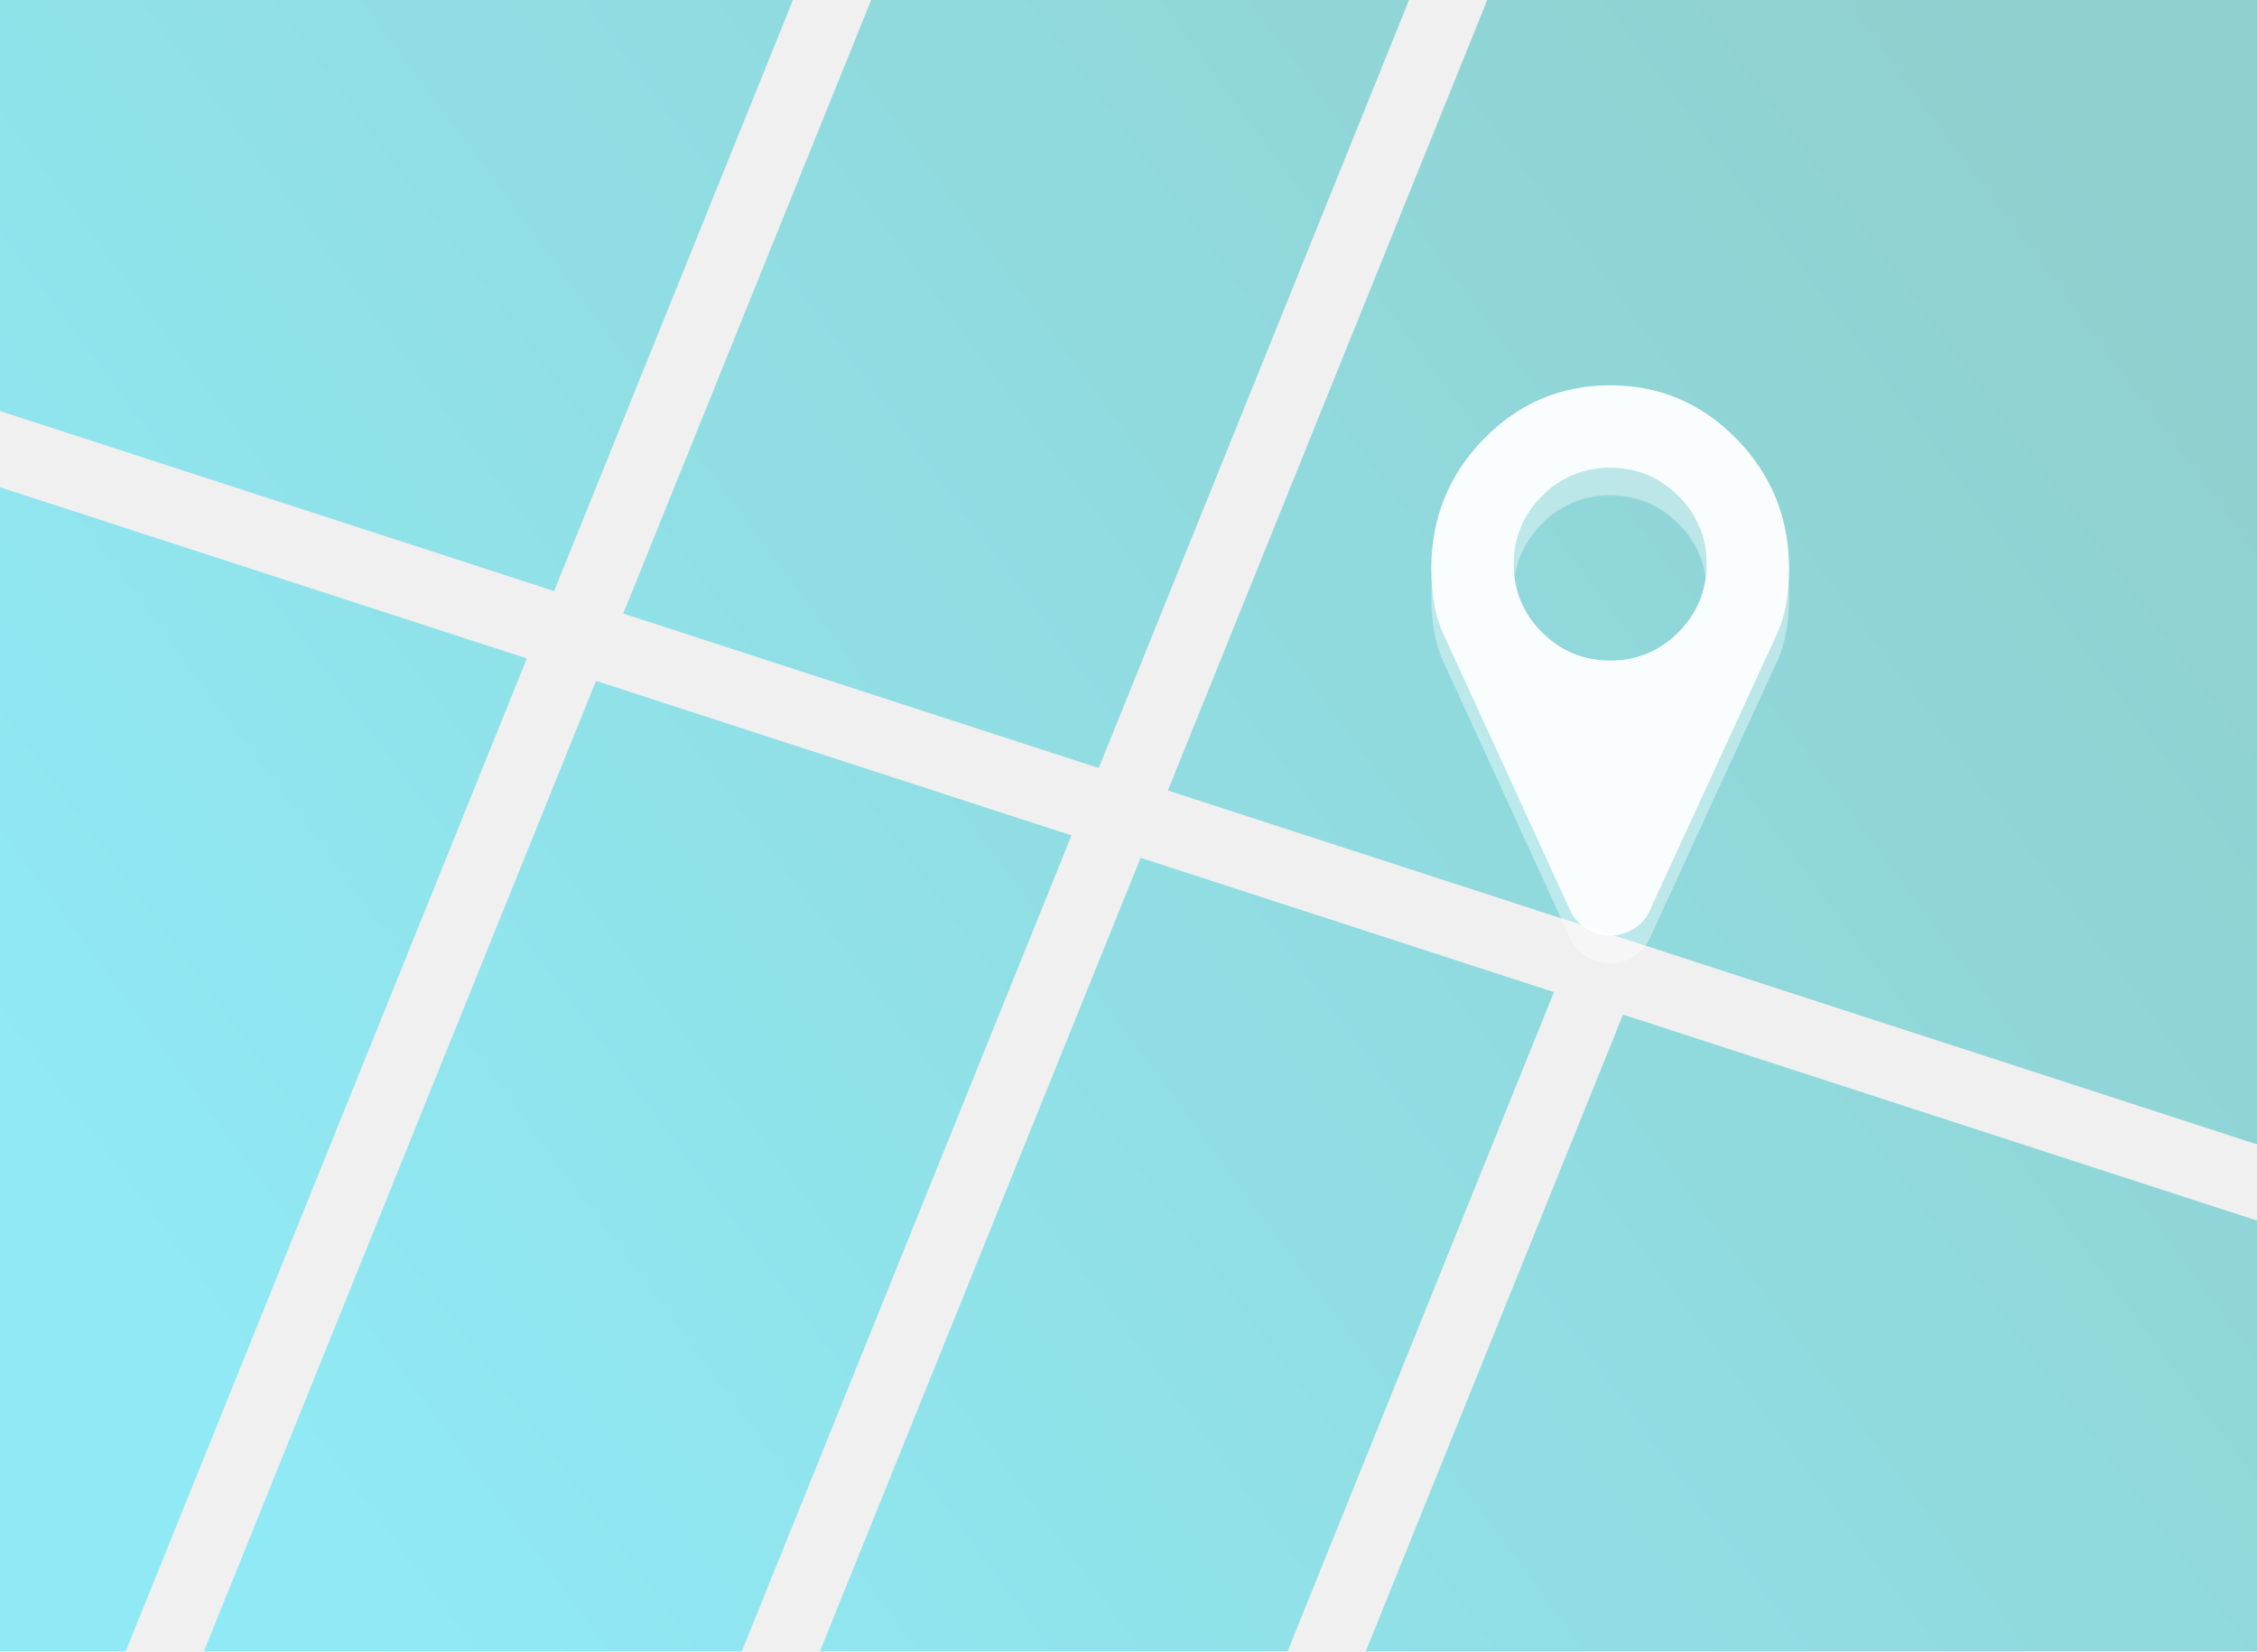
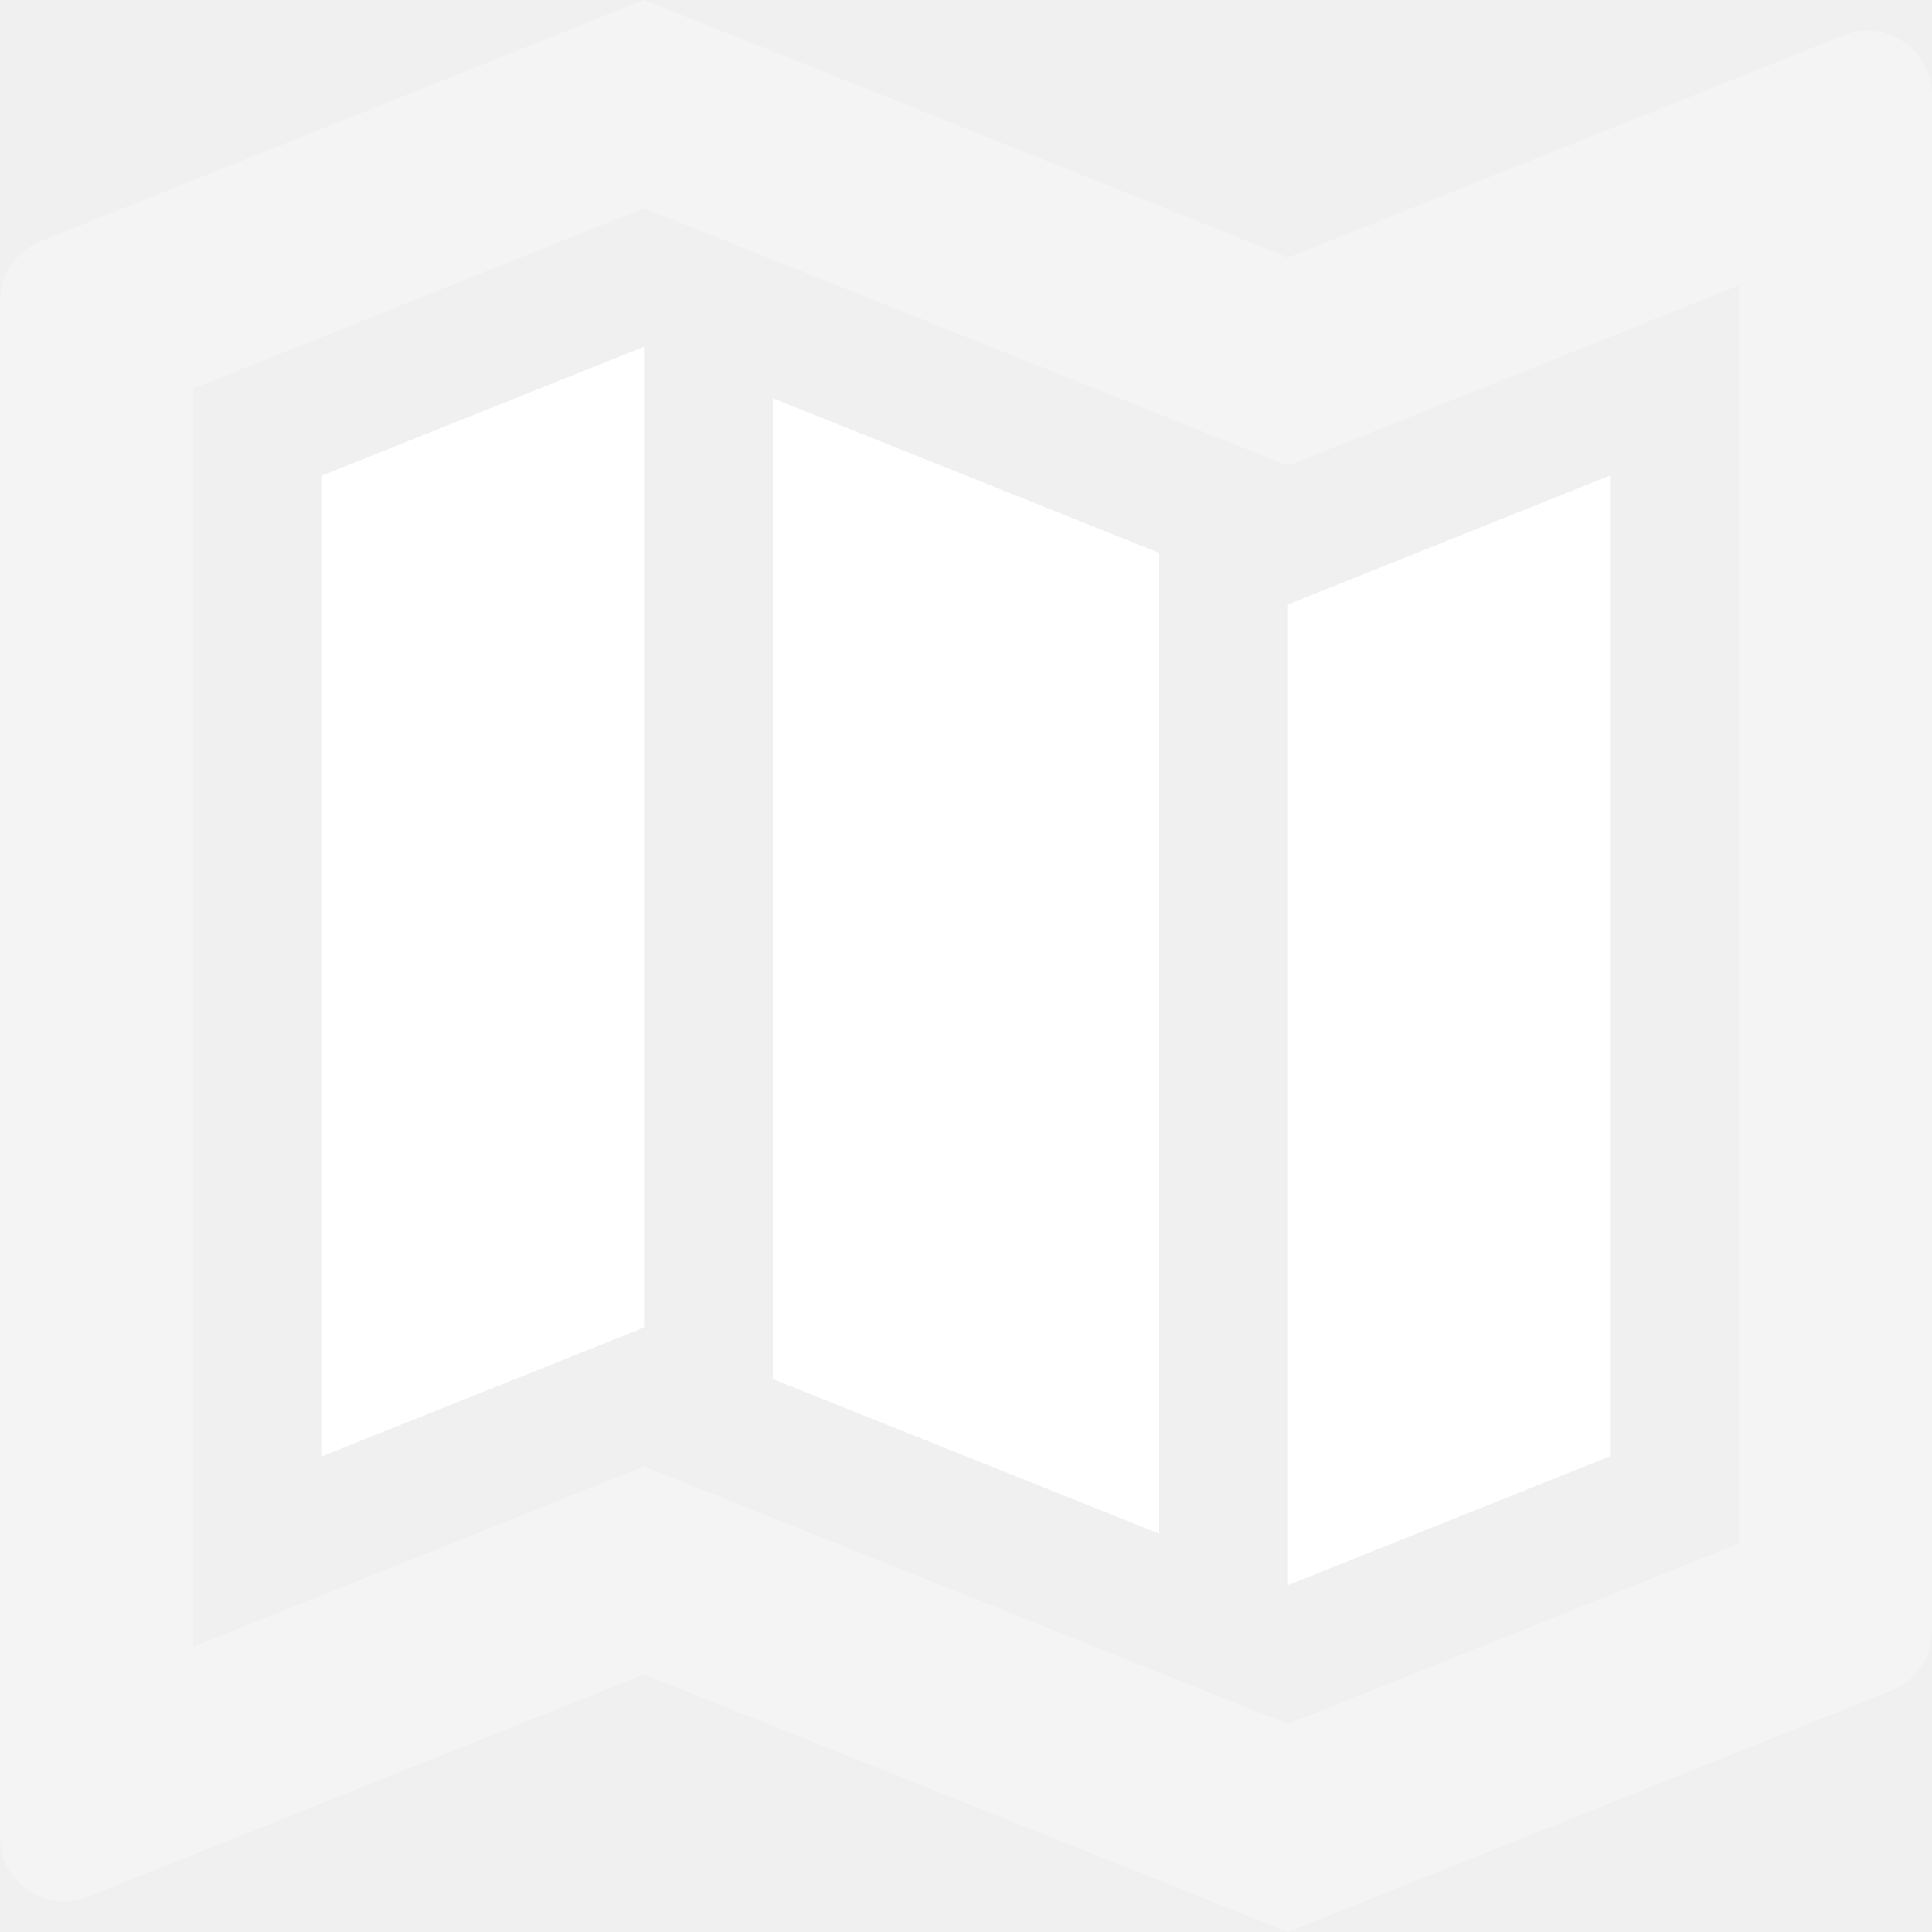
- <svg xmlns="http://www.w3.org/2000/svg" xmlns:xlink="http://www.w3.org/1999/xlink" width="82" height="60" viewBox="0 0 82 60">
-   <defs>
-     <linearGradient id="linearGradient-1" x1="0%" x2="100%" y1="23.231%" y2="76.769%">
-       <stop offset="0%" stop-color="#00A09D" />
-       <stop offset="100%" stop-color="#00E2FF" />
-     </linearGradient>
-     <path id="path-2" d="M10 6.5c0-.966-.342-1.791-1.025-2.475A3.372 3.372 0 0 0 6.5 3c-.966 0-1.791.342-2.475 1.025A3.372 3.372 0 0 0 3 6.5c0 .966.342 1.791 1.025 2.475A3.372 3.372 0 0 0 6.5 10c.966 0 1.791-.342 2.475-1.025A3.372 3.372 0 0 0 10 6.5zm3 .167c0 .946-.14 1.723-.419 2.33L7.96 19.076a1.566 1.566 0 0 1-.603.677 1.6 1.6 0 0 1-1.714 0 1.488 1.488 0 0 1-.59-.677L.419 8.997C.139 8.39 0 7.613 0 6.667c0-1.84.635-3.412 1.904-4.714C3.174.651 4.706 0 6.5 0s3.326.651 4.596 1.953S13 4.826 13 6.667z" />
-     <filter id="filter-4" width="107.7%" height="110%" x="-3.8%" y="-2.5%" filterUnits="objectBoundingBox">
-       <feOffset dy="1" in="SourceAlpha" result="shadowOffsetOuter1" />
-       <feComposite in="shadowOffsetOuter1" in2="SourceAlpha" operator="out" result="shadowOffsetOuter1" />
-       <feColorMatrix in="shadowOffsetOuter1" values="0 0 0 0 1   0 0 0 0 1   0 0 0 0 1  0 0 0 0.4 0" />
-     </filter>
-   </defs>
-   <g fill="none" fill-rule="evenodd" class="snippets_thumbs" transform="scale(-1, 1) translate(-82, 0)">
-     <g class="s_google_map">
-       <g fill="url(#linearGradient-1)" class="image_1" opacity=".4">
-         <path d="M23.033 36.864L32.38 60H0V44.348l23.033-7.484zM60.346 24.74L74.592 60H55.05L43.071 30.353l17.275-5.613zM82 17.705V60h-4.567L62.858 23.924 82 17.704zM40.56 31.169l11.65 28.83H35.22l-9.677-23.951 15.015-4.88zM27.966-.001L39.57 28.722 0 41.579V0h27.966zM50.35 0l9.006 22.293-17.274 5.613L30.807 0H50.35zM82 0v14.935l-20.132 6.54L53.191 0H82z" class="combined_shape" />
-       </g>
-       <g class="group" transform="translate(17 14)">
-         <mask id="mask-3" fill="#fff">
-           <use xlink:href="#path-2" />
-         </mask>
-         <g class="map_marker">
-           <use fill="#000" filter="url(#filter-4)" xlink:href="#path-2" />
-           <use fill="#FFF" fill-opacity=".95" xlink:href="#path-2" />
-         </g>
-       </g>
-     </g>
-   </g>
+ <svg xmlns="http://www.w3.org/2000/svg" width="30" height="30" viewBox="0 0 30 30">
+   <path d="M3 6.031V25.568L10 22.769L19.999 26.769L27 23.968V4.431L20 7.231L10 3.23L3 6.031ZM29.988 25.474C29.936 25.82 29.703 26.118 29.371 26.251L20 30L10 26L1.371 29.451C0.755 29.697 0.089 29.288 0.008 28.653L0 28.523V4.677C0 4.268 0.249 3.901 0.629 3.749L10 0L20 4L28.629 0.549C29.286 0.286 30 0.769 30 1.477V25.323L29.988 25.474Z" fill="white" fill-opacity="0.3" />
+   <path d="M25 22.613L20 24.613V9.386L25 7.384V22.613Z" fill="white" />
+   <path d="M18 8.585V23.814L12 21.414V6.184L18 8.585Z" fill="white" />
+   <path d="M10 20.614L5 22.613V7.385L10 5.384V20.614Z" fill="white" />
</svg>
